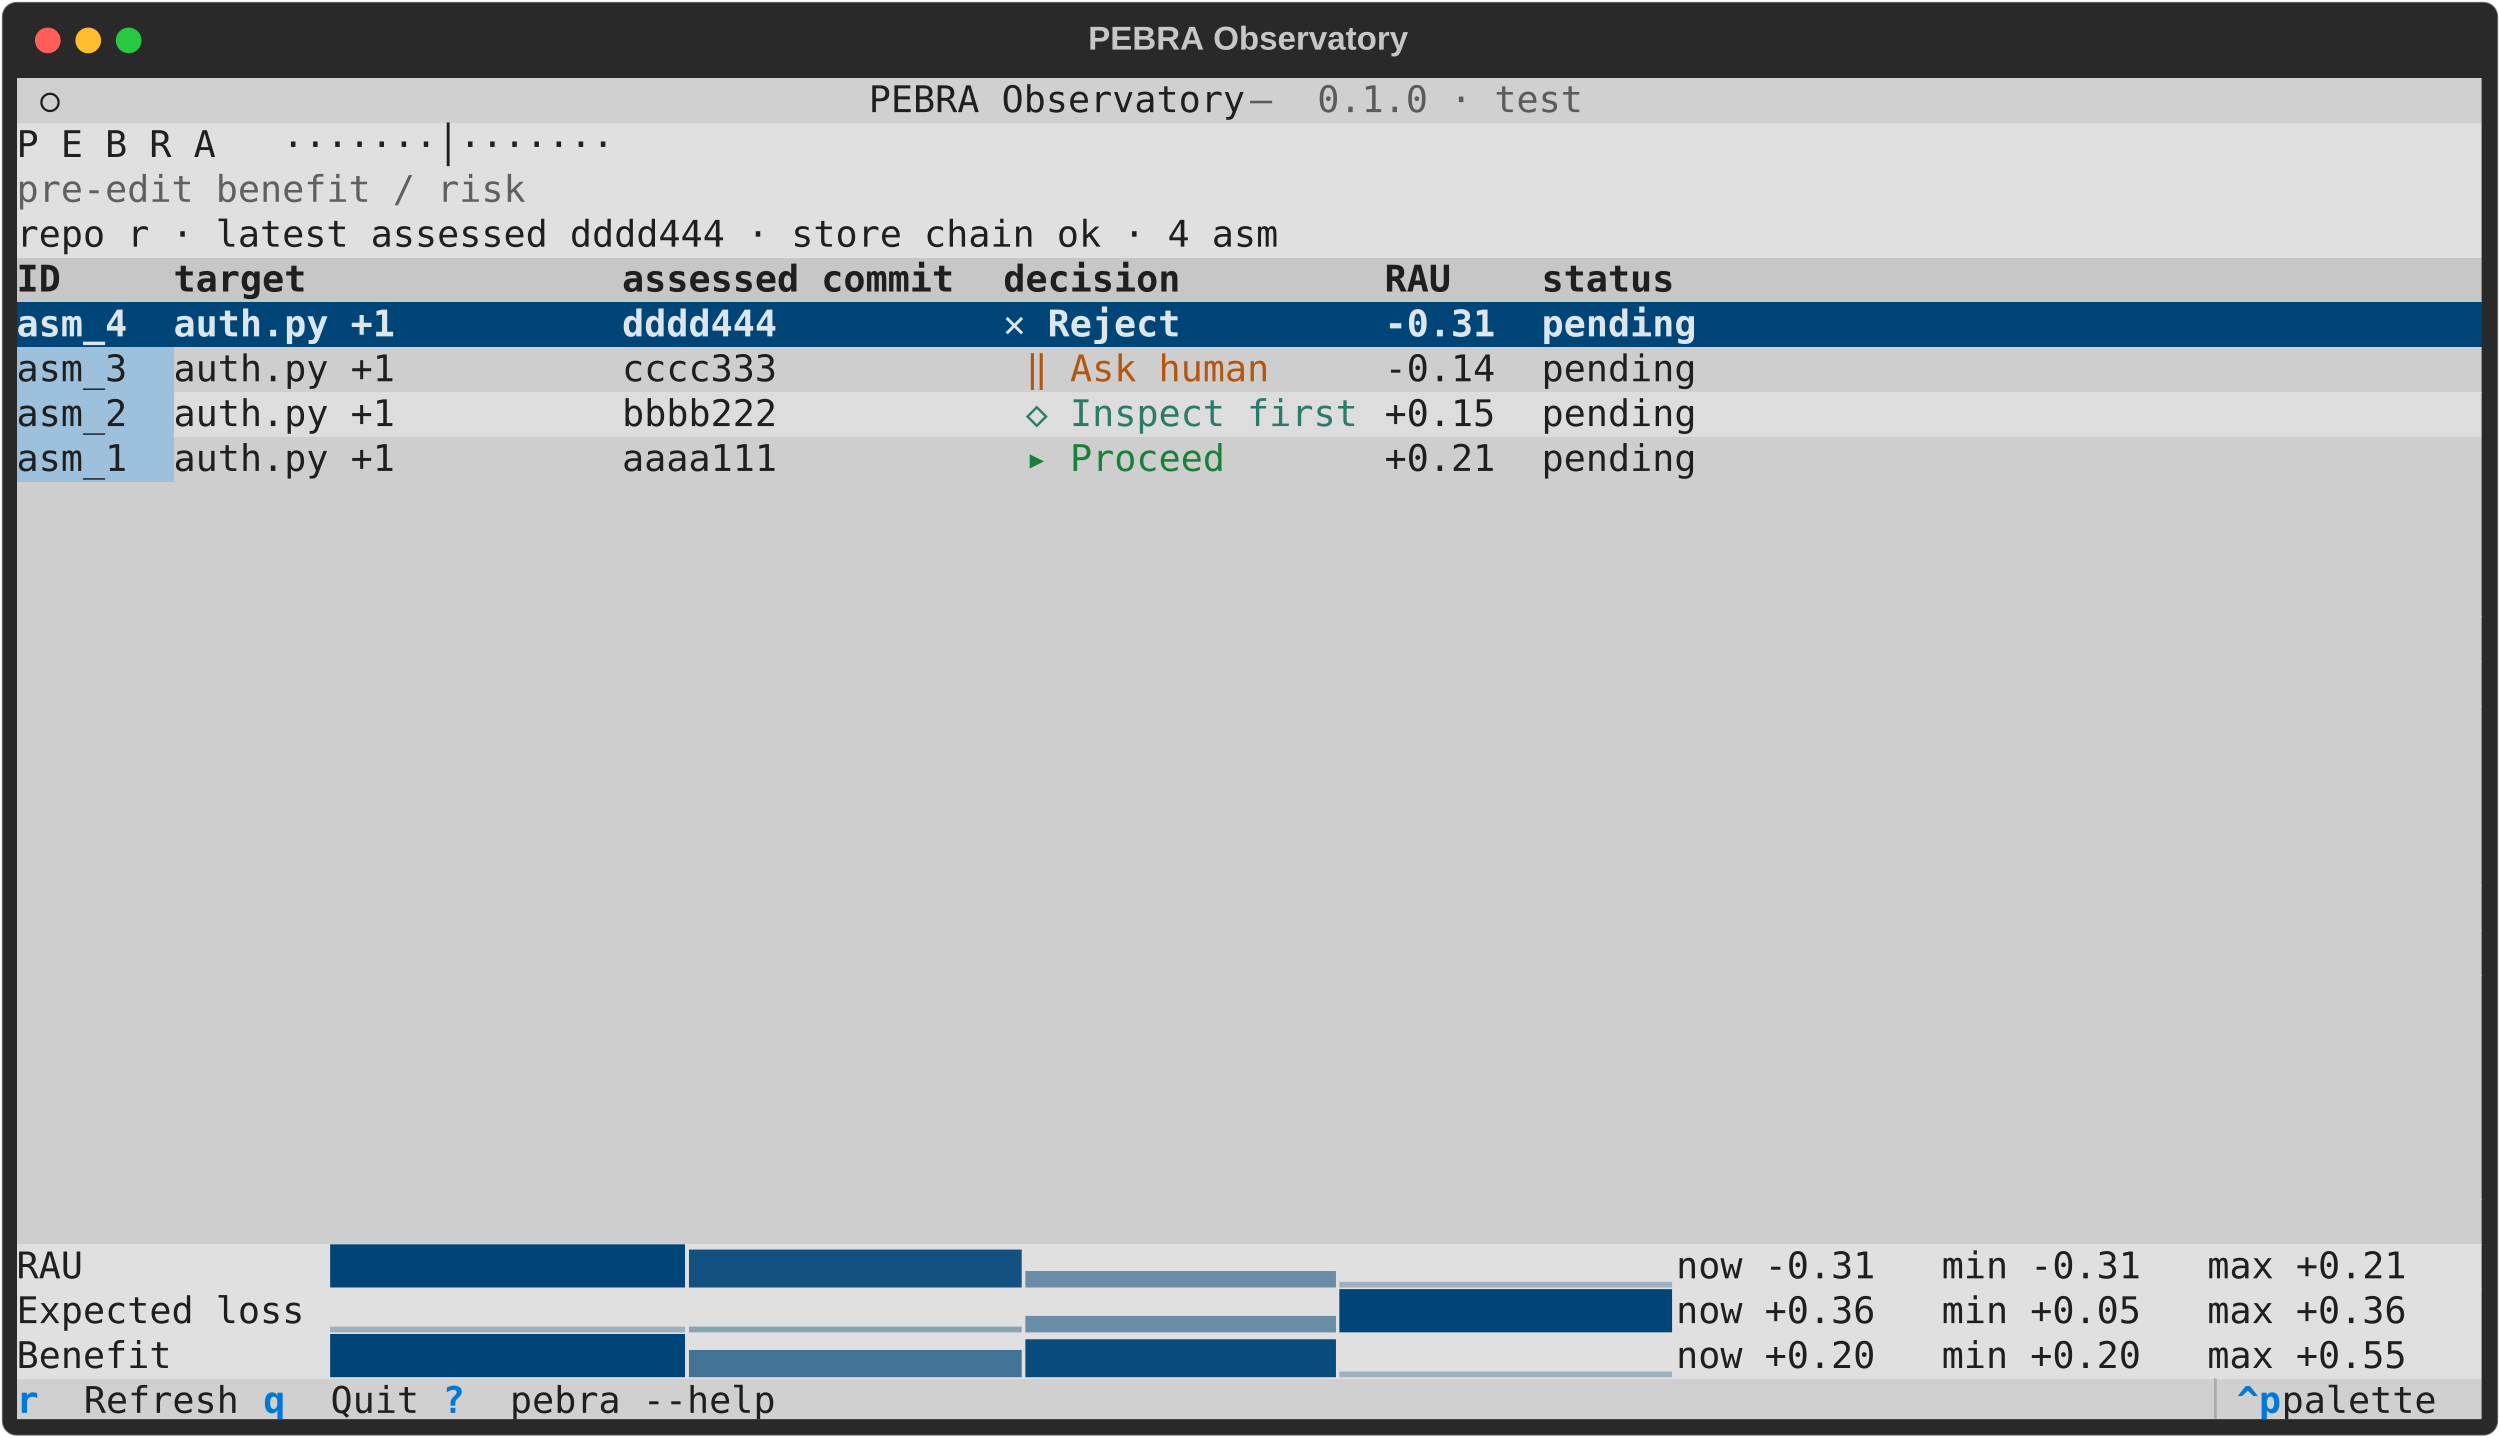
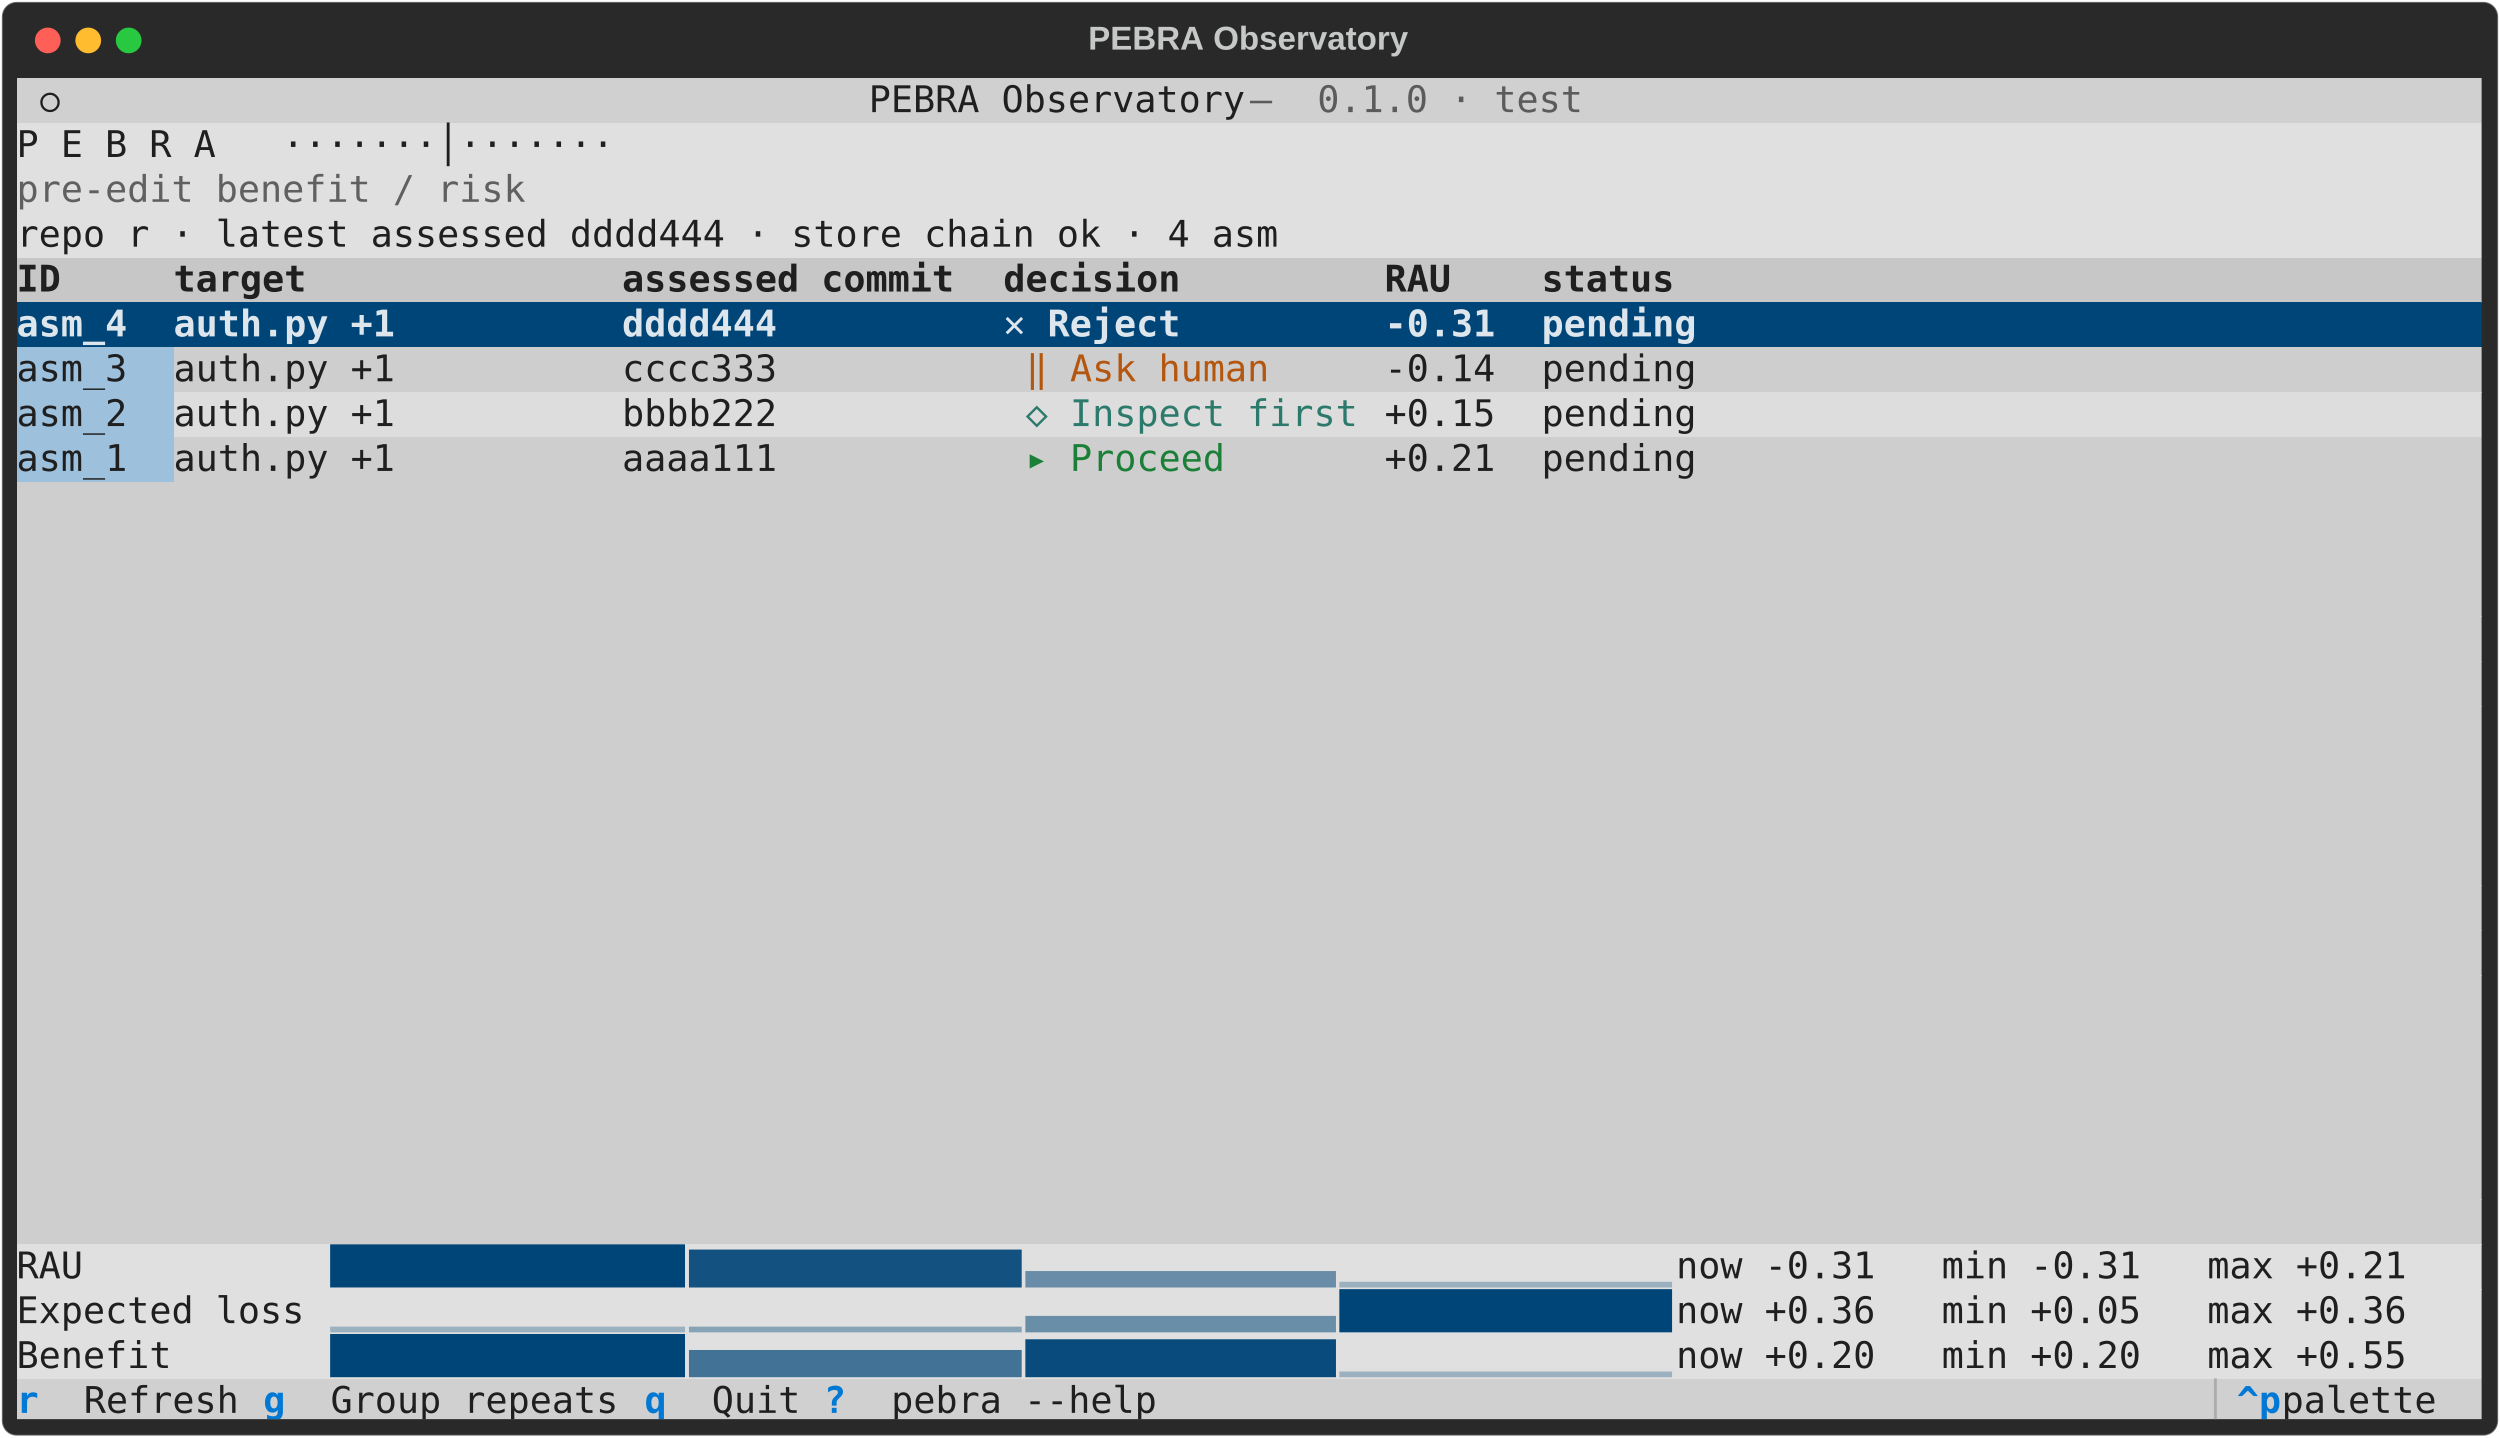
<svg xmlns="http://www.w3.org/2000/svg" class="rich-terminal" viewBox="0 0 1360 782.0">
  <style>

    @font-face {
        font-family: "Fira Code";
        src: local("FiraCode-Regular"),
                url("https://cdnjs.cloudflare.com/ajax/libs/firacode/6.2.0/woff2/FiraCode-Regular.woff2") format("woff2"),
                url("https://cdnjs.cloudflare.com/ajax/libs/firacode/6.2.0/woff/FiraCode-Regular.woff") format("woff");
        font-style: normal;
        font-weight: 400;
    }
    @font-face {
        font-family: "Fira Code";
        src: local("FiraCode-Bold"),
                url("https://cdnjs.cloudflare.com/ajax/libs/firacode/6.2.0/woff2/FiraCode-Bold.woff2") format("woff2"),
                url("https://cdnjs.cloudflare.com/ajax/libs/firacode/6.2.0/woff/FiraCode-Bold.woff") format("woff");
        font-style: bold;
        font-weight: 700;
    }

    .terminal-matrix {
        font-family: Fira Code, monospace;
        font-size: 20px;
        line-height: 24.4px;
        font-variant-east-asian: full-width;
    }

    .terminal-title {
        font-size: 18px;
        font-weight: bold;
        font-family: arial;
    }

    .terminal-r1 { fill: #c5c8c6 }
.terminal-r2 { fill: #1f1f1f }
.terminal-r3 { fill: #5b5b5b }
.terminal-r4 { fill: #606060 }
.terminal-r5 { fill: #1f1f1f;font-weight: bold }
.terminal-r6 { fill: #dde6ed;font-weight: bold }
.terminal-r7 { fill: #b5560f }
.terminal-r8 { fill: #2c7a6b }
.terminal-r9 { fill: #1a7f37 }
.terminal-r10 { fill: #004578 }
.terminal-r11 { fill: #125180 }
.terminal-r12 { fill: #698da8 }
.terminal-r13 { fill: #9cb1c0 }
.terminal-r14 { fill: #87a3b6 }
.terminal-r15 { fill: #698ea8 }
.terminal-r16 { fill: #427396 }
.terminal-r17 { fill: #084b7c }
.terminal-r18 { fill: #0178d4;font-weight: bold }
.terminal-r19 { fill: #acacac }
    </style>
  <defs>
    <clipPath id="terminal-clip-terminal">
      <rect x="0" y="0" width="1341.0" height="731.0" />
    </clipPath>
    <clipPath id="terminal-line-0">
      <rect x="0" y="1.5" width="1342" height="24.65" />
    </clipPath>
    <clipPath id="terminal-line-1">
      <rect x="0" y="25.9" width="1342" height="24.65" />
    </clipPath>
    <clipPath id="terminal-line-2">
      <rect x="0" y="50.3" width="1342" height="24.65" />
    </clipPath>
    <clipPath id="terminal-line-3">
      <rect x="0" y="74.7" width="1342" height="24.65" />
    </clipPath>
    <clipPath id="terminal-line-4">
      <rect x="0" y="99.1" width="1342" height="24.65" />
    </clipPath>
    <clipPath id="terminal-line-5">
      <rect x="0" y="123.5" width="1342" height="24.65" />
    </clipPath>
    <clipPath id="terminal-line-6">
      <rect x="0" y="147.9" width="1342" height="24.65" />
    </clipPath>
    <clipPath id="terminal-line-7">
      <rect x="0" y="172.3" width="1342" height="24.65" />
    </clipPath>
    <clipPath id="terminal-line-8">
      <rect x="0" y="196.7" width="1342" height="24.65" />
    </clipPath>
    <clipPath id="terminal-line-9">
      <rect x="0" y="221.1" width="1342" height="24.65" />
    </clipPath>
    <clipPath id="terminal-line-10">
      <rect x="0" y="245.5" width="1342" height="24.65" />
    </clipPath>
    <clipPath id="terminal-line-11">
      <rect x="0" y="269.9" width="1342" height="24.65" />
    </clipPath>
    <clipPath id="terminal-line-12">
      <rect x="0" y="294.3" width="1342" height="24.65" />
    </clipPath>
    <clipPath id="terminal-line-13">
      <rect x="0" y="318.7" width="1342" height="24.65" />
    </clipPath>
    <clipPath id="terminal-line-14">
      <rect x="0" y="343.1" width="1342" height="24.65" />
    </clipPath>
    <clipPath id="terminal-line-15">
      <rect x="0" y="367.5" width="1342" height="24.65" />
    </clipPath>
    <clipPath id="terminal-line-16">
      <rect x="0" y="391.9" width="1342" height="24.65" />
    </clipPath>
    <clipPath id="terminal-line-17">
      <rect x="0" y="416.3" width="1342" height="24.65" />
    </clipPath>
    <clipPath id="terminal-line-18">
      <rect x="0" y="440.7" width="1342" height="24.65" />
    </clipPath>
    <clipPath id="terminal-line-19">
      <rect x="0" y="465.1" width="1342" height="24.65" />
    </clipPath>
    <clipPath id="terminal-line-20">
      <rect x="0" y="489.5" width="1342" height="24.65" />
    </clipPath>
    <clipPath id="terminal-line-21">
      <rect x="0" y="513.9" width="1342" height="24.65" />
    </clipPath>
    <clipPath id="terminal-line-22">
      <rect x="0" y="538.3" width="1342" height="24.65" />
    </clipPath>
    <clipPath id="terminal-line-23">
      <rect x="0" y="562.7" width="1342" height="24.65" />
    </clipPath>
    <clipPath id="terminal-line-24">
      <rect x="0" y="587.1" width="1342" height="24.65" />
    </clipPath>
    <clipPath id="terminal-line-25">
      <rect x="0" y="611.5" width="1342" height="24.65" />
    </clipPath>
    <clipPath id="terminal-line-26">
      <rect x="0" y="635.9" width="1342" height="24.65" />
    </clipPath>
    <clipPath id="terminal-line-27">
      <rect x="0" y="660.3" width="1342" height="24.65" />
    </clipPath>
    <clipPath id="terminal-line-28">
      <rect x="0" y="684.7" width="1342" height="24.65" />
    </clipPath>
  </defs>
  <rect fill="#292929" stroke="rgba(255,255,255,0.35)" stroke-width="1" x="1" y="1" width="1358" height="780" rx="8" />
  <text class="terminal-title" fill="#c5c8c6" text-anchor="middle" x="679" y="27">PEBRA Observatory</text>
  <g transform="translate(26,22)">
    <circle cx="0" cy="0" r="7" fill="#ff5f57" />
    <circle cx="22" cy="0" r="7" fill="#febc2e" />
    <circle cx="44" cy="0" r="7" fill="#28c840" />
  </g>
  <g transform="translate(9, 41)" clip-path="url(#terminal-clip-terminal)">
    <rect fill="#d0d0d0" x="0" y="1.5" width="12.2" height="24.65" shape-rendering="crispEdges" />
    <rect fill="#d0d0d0" x="12.2" y="1.5" width="12.2" height="24.65" shape-rendering="crispEdges" />
    <rect fill="#d0d0d0" x="24.4" y="1.5" width="61" height="24.65" shape-rendering="crispEdges" />
    <rect fill="#d0d0d0" x="85.4" y="1.5" width="12.2" height="24.65" shape-rendering="crispEdges" />
    <rect fill="#d0d0d0" x="97.6" y="1.5" width="366" height="24.65" shape-rendering="crispEdges" />
    <rect fill="#d0d0d0" x="463.6" y="1.5" width="207.4" height="24.65" shape-rendering="crispEdges" />
    <rect fill="#d0d0d0" x="671" y="1.5" width="36.6" height="24.65" shape-rendering="crispEdges" />
    <rect fill="#d0d0d0" x="707.6" y="1.5" width="146.4" height="24.65" shape-rendering="crispEdges" />
    <rect fill="#d0d0d0" x="854" y="1.5" width="366" height="24.65" shape-rendering="crispEdges" />
    <rect fill="#d0d0d0" x="1220" y="1.5" width="12.2" height="24.65" shape-rendering="crispEdges" />
    <rect fill="#d0d0d0" x="1232.2" y="1.5" width="0" height="24.65" shape-rendering="crispEdges" />
    <rect fill="#d0d0d0" x="1232.2" y="1.5" width="109.8" height="24.65" shape-rendering="crispEdges" />
    <rect fill="#e0e0e0" x="0" y="25.9" width="329.4" height="24.65" shape-rendering="crispEdges" />
    <rect fill="#e0e0e0" x="329.4" y="25.9" width="1012.6" height="24.65" shape-rendering="crispEdges" />
    <rect fill="#e0e0e0" x="0" y="50.3" width="280.6" height="24.65" shape-rendering="crispEdges" />
    <rect fill="#e0e0e0" x="280.6" y="50.3" width="1061.4" height="24.65" shape-rendering="crispEdges" />
    <rect fill="#e0e0e0" x="0" y="74.7" width="695.4" height="24.65" shape-rendering="crispEdges" />
    <rect fill="#e0e0e0" x="695.4" y="74.7" width="646.6" height="24.65" shape-rendering="crispEdges" />
    <rect fill="#c7c7c7" x="0" y="99.1" width="85.4" height="24.65" shape-rendering="crispEdges" />
    <rect fill="#c7c7c7" x="85.4" y="99.1" width="244" height="24.65" shape-rendering="crispEdges" />
    <rect fill="#c7c7c7" x="329.4" y="99.1" width="207.4" height="24.65" shape-rendering="crispEdges" />
    <rect fill="#c7c7c7" x="536.8" y="99.1" width="207.4" height="24.65" shape-rendering="crispEdges" />
    <rect fill="#c7c7c7" x="744.2" y="99.1" width="85.4" height="24.65" shape-rendering="crispEdges" />
    <rect fill="#c7c7c7" x="829.6" y="99.1" width="109.8" height="24.65" shape-rendering="crispEdges" />
    <rect fill="#c7c7c7" x="939.4" y="99.1" width="402.6" height="24.65" shape-rendering="crispEdges" />
    <rect fill="#004578" x="0" y="123.5" width="85.4" height="24.65" shape-rendering="crispEdges" />
    <rect fill="#004578" x="85.4" y="123.5" width="244" height="24.65" shape-rendering="crispEdges" />
    <rect fill="#004578" x="329.4" y="123.5" width="207.4" height="24.65" shape-rendering="crispEdges" />
    <rect fill="#004578" x="536.8" y="123.5" width="207.4" height="24.65" shape-rendering="crispEdges" />
    <rect fill="#004578" x="744.2" y="123.5" width="85.4" height="24.65" shape-rendering="crispEdges" />
    <rect fill="#004578" x="829.6" y="123.5" width="109.8" height="24.65" shape-rendering="crispEdges" />
    <rect fill="#004578" x="939.4" y="123.5" width="402.6" height="24.65" shape-rendering="crispEdges" />
    <rect fill="#9dc0dc" x="0" y="147.9" width="85.4" height="24.65" shape-rendering="crispEdges" />
    <rect fill="#cecece" x="85.4" y="147.9" width="244" height="24.65" shape-rendering="crispEdges" />
    <rect fill="#cecece" x="329.4" y="147.9" width="207.4" height="24.65" shape-rendering="crispEdges" />
    <rect fill="#cecece" x="536.8" y="147.9" width="12.2" height="24.65" shape-rendering="crispEdges" />
    <rect fill="#cecece" x="549" y="147.9" width="134.2" height="24.65" shape-rendering="crispEdges" />
    <rect fill="#cecece" x="683.2" y="147.9" width="61" height="24.65" shape-rendering="crispEdges" />
    <rect fill="#cecece" x="744.2" y="147.9" width="85.4" height="24.65" shape-rendering="crispEdges" />
    <rect fill="#cecece" x="829.6" y="147.9" width="109.8" height="24.65" shape-rendering="crispEdges" />
    <rect fill="#cecece" x="939.4" y="147.9" width="402.6" height="24.65" shape-rendering="crispEdges" />
    <rect fill="#9dc0dc" x="0" y="172.3" width="85.4" height="24.65" shape-rendering="crispEdges" />
    <rect fill="#dddddd" x="85.4" y="172.3" width="244" height="24.65" shape-rendering="crispEdges" />
    <rect fill="#dddddd" x="329.4" y="172.3" width="207.4" height="24.65" shape-rendering="crispEdges" />
    <rect fill="#dddddd" x="536.8" y="172.3" width="12.2" height="24.65" shape-rendering="crispEdges" />
    <rect fill="#dddddd" x="549" y="172.3" width="183" height="24.65" shape-rendering="crispEdges" />
    <rect fill="#dddddd" x="732" y="172.3" width="12.2" height="24.65" shape-rendering="crispEdges" />
    <rect fill="#dddddd" x="744.2" y="172.3" width="85.4" height="24.65" shape-rendering="crispEdges" />
    <rect fill="#dddddd" x="829.6" y="172.3" width="109.8" height="24.65" shape-rendering="crispEdges" />
    <rect fill="#dddddd" x="939.4" y="172.3" width="402.6" height="24.65" shape-rendering="crispEdges" />
    <rect fill="#9dc0dc" x="0" y="196.7" width="85.4" height="24.65" shape-rendering="crispEdges" />
    <rect fill="#cecece" x="85.4" y="196.7" width="244" height="24.65" shape-rendering="crispEdges" />
    <rect fill="#cecece" x="329.4" y="196.7" width="207.4" height="24.65" shape-rendering="crispEdges" />
    <rect fill="#cecece" x="536.8" y="196.7" width="12.2" height="24.65" shape-rendering="crispEdges" />
    <rect fill="#cecece" x="549" y="196.7" width="109.8" height="24.65" shape-rendering="crispEdges" />
    <rect fill="#cecece" x="658.8" y="196.7" width="85.4" height="24.65" shape-rendering="crispEdges" />
    <rect fill="#cecece" x="744.2" y="196.7" width="85.4" height="24.65" shape-rendering="crispEdges" />
    <rect fill="#cecece" x="829.6" y="196.7" width="109.8" height="24.65" shape-rendering="crispEdges" />
    <rect fill="#cecece" x="939.4" y="196.7" width="402.6" height="24.65" shape-rendering="crispEdges" />
    <rect fill="#cecece" x="0" y="221.1" width="1342" height="24.65" shape-rendering="crispEdges" />
    <rect fill="#cecece" x="0" y="245.5" width="1342" height="24.65" shape-rendering="crispEdges" />
    <rect fill="#cecece" x="0" y="269.9" width="1342" height="24.65" shape-rendering="crispEdges" />
    <rect fill="#cecece" x="0" y="294.3" width="1342" height="24.65" shape-rendering="crispEdges" />
    <rect fill="#cecece" x="0" y="318.7" width="1342" height="24.65" shape-rendering="crispEdges" />
    <rect fill="#cecece" x="0" y="343.1" width="1342" height="24.65" shape-rendering="crispEdges" />
    <rect fill="#cecece" x="0" y="367.5" width="1342" height="24.65" shape-rendering="crispEdges" />
    <rect fill="#cecece" x="0" y="391.9" width="1342" height="24.65" shape-rendering="crispEdges" />
    <rect fill="#cecece" x="0" y="416.3" width="1342" height="24.65" shape-rendering="crispEdges" />
    <rect fill="#cecece" x="0" y="440.7" width="1342" height="24.65" shape-rendering="crispEdges" />
    <rect fill="#cecece" x="0" y="465.1" width="1342" height="24.65" shape-rendering="crispEdges" />
    <rect fill="#cecece" x="0" y="489.5" width="1342" height="24.65" shape-rendering="crispEdges" />
    <rect fill="#cecece" x="0" y="513.9" width="1342" height="24.65" shape-rendering="crispEdges" />
    <rect fill="#cecece" x="0" y="538.3" width="1342" height="24.65" shape-rendering="crispEdges" />
    <rect fill="#cecece" x="0" y="562.7" width="1342" height="24.65" shape-rendering="crispEdges" />
    <rect fill="#cecece" x="0" y="587.1" width="1342" height="24.65" shape-rendering="crispEdges" />
    <rect fill="#cecece" x="0" y="611.5" width="1342" height="24.65" shape-rendering="crispEdges" />
    <rect fill="#e0e0e0" x="0" y="635.9" width="36.6" height="24.65" shape-rendering="crispEdges" />
    <rect fill="#e0e0e0" x="36.6" y="635.9" width="134.2" height="24.65" shape-rendering="crispEdges" />
    <rect fill="#e0e0e0" x="170.8" y="635.9" width="195.2" height="24.65" shape-rendering="crispEdges" />
    <rect fill="#e0e0e0" x="366" y="635.9" width="183" height="24.65" shape-rendering="crispEdges" />
    <rect fill="#e0e0e0" x="549" y="635.9" width="170.8" height="24.65" shape-rendering="crispEdges" />
    <rect fill="#e0e0e0" x="719.8" y="635.9" width="183" height="24.65" shape-rendering="crispEdges" />
    <rect fill="#e0e0e0" x="902.8" y="635.9" width="402.6" height="24.65" shape-rendering="crispEdges" />
    <rect fill="#e0e0e0" x="1305.4" y="635.9" width="36.6" height="24.65" shape-rendering="crispEdges" />
    <rect fill="#e0e0e0" x="0" y="660.3" width="158.6" height="24.65" shape-rendering="crispEdges" />
    <rect fill="#e0e0e0" x="158.6" y="660.3" width="12.2" height="24.65" shape-rendering="crispEdges" />
    <rect fill="#e0e0e0" x="170.8" y="660.3" width="195.2" height="24.65" shape-rendering="crispEdges" />
    <rect fill="#e0e0e0" x="366" y="660.3" width="183" height="24.65" shape-rendering="crispEdges" />
    <rect fill="#e0e0e0" x="549" y="660.3" width="170.8" height="24.65" shape-rendering="crispEdges" />
    <rect fill="#e0e0e0" x="719.8" y="660.3" width="183" height="24.65" shape-rendering="crispEdges" />
    <rect fill="#e0e0e0" x="902.8" y="660.3" width="402.6" height="24.65" shape-rendering="crispEdges" />
    <rect fill="#e0e0e0" x="1305.4" y="660.3" width="36.6" height="24.65" shape-rendering="crispEdges" />
    <rect fill="#e0e0e0" x="0" y="684.7" width="85.4" height="24.65" shape-rendering="crispEdges" />
    <rect fill="#e0e0e0" x="85.4" y="684.7" width="85.4" height="24.65" shape-rendering="crispEdges" />
    <rect fill="#e0e0e0" x="170.8" y="684.7" width="195.2" height="24.65" shape-rendering="crispEdges" />
    <rect fill="#e0e0e0" x="366" y="684.7" width="183" height="24.65" shape-rendering="crispEdges" />
    <rect fill="#e0e0e0" x="549" y="684.7" width="170.8" height="24.65" shape-rendering="crispEdges" />
    <rect fill="#e0e0e0" x="719.8" y="684.7" width="183" height="24.65" shape-rendering="crispEdges" />
    <rect fill="#e0e0e0" x="902.8" y="684.7" width="402.6" height="24.65" shape-rendering="crispEdges" />
    <rect fill="#e0e0e0" x="1305.4" y="684.7" width="36.6" height="24.65" shape-rendering="crispEdges" />
    <rect fill="#d0d0d0" x="0" y="709.1" width="36.6" height="24.65" shape-rendering="crispEdges" />
    <rect fill="#d0d0d0" x="36.6" y="709.1" width="97.6" height="24.65" shape-rendering="crispEdges" />
    <rect fill="#d0d0d0" x="134.2" y="709.1" width="36.6" height="24.65" shape-rendering="crispEdges" />
-     <rect fill="#d0d0d0" x="170.8" y="709.1" width="61" height="24.65" shape-rendering="crispEdges" />
-     <rect fill="#d0d0d0" x="231.8" y="709.1" width="36.6" height="24.65" shape-rendering="crispEdges" />
-     <rect fill="#d0d0d0" x="268.4" y="709.1" width="158.6" height="24.65" shape-rendering="crispEdges" />
-     <rect fill="#d0d0d0" x="427" y="709.1" width="768.6" height="24.65" shape-rendering="crispEdges" />
+     <rect fill="#d0d0d0" x="170.8" y="709.1" width="170.8" height="24.65" shape-rendering="crispEdges" />
+     <rect fill="#d0d0d0" x="341.6" y="709.1" width="36.6" height="24.65" shape-rendering="crispEdges" />
+     <rect fill="#d0d0d0" x="378.2" y="709.1" width="61" height="24.65" shape-rendering="crispEdges" />
+     <rect fill="#d0d0d0" x="439.2" y="709.1" width="36.6" height="24.65" shape-rendering="crispEdges" />
+     <rect fill="#d0d0d0" x="475.8" y="709.1" width="158.6" height="24.65" shape-rendering="crispEdges" />
+     <rect fill="#d0d0d0" x="634.4" y="709.1" width="561.2" height="24.65" shape-rendering="crispEdges" />
    <rect fill="#d0d0d0" x="1195.6" y="709.1" width="12.2" height="24.65" shape-rendering="crispEdges" />
    <rect fill="#d0d0d0" x="1207.8" y="709.1" width="24.4" height="24.65" shape-rendering="crispEdges" />
    <rect fill="#d0d0d0" x="1232.2" y="709.1" width="97.6" height="24.65" shape-rendering="crispEdges" />
    <rect fill="#d0d0d0" x="1329.8" y="709.1" width="12.2" height="24.65" shape-rendering="crispEdges" />
    <g class="terminal-matrix">
      <text class="terminal-r2" x="12.2" y="20" textLength="12.2" clip-path="url(#terminal-line-0)">⭘</text>
      <text class="terminal-r2" x="463.6" y="20" textLength="207.4" clip-path="url(#terminal-line-0)">PEBRA Observatory</text>
      <text class="terminal-r3" x="671" y="20" textLength="36.6" clip-path="url(#terminal-line-0)"> — </text>
      <text class="terminal-r3" x="707.6" y="20" textLength="146.4" clip-path="url(#terminal-line-0)">0.1.0 · test</text>
      <text class="terminal-r1" x="1342" y="20" textLength="12.2" clip-path="url(#terminal-line-0)">
</text>
      <text class="terminal-r2" x="0" y="44.4" textLength="329.4" clip-path="url(#terminal-line-1)">P E B R A   ·······│·······</text>
      <text class="terminal-r1" x="1342" y="44.4" textLength="12.2" clip-path="url(#terminal-line-1)">
</text>
      <text class="terminal-r4" x="0" y="68.8" textLength="280.6" clip-path="url(#terminal-line-2)">pre-edit benefit / risk</text>
      <text class="terminal-r1" x="1342" y="68.8" textLength="12.2" clip-path="url(#terminal-line-2)">
</text>
      <text class="terminal-r2" x="0" y="93.2" textLength="695.4" clip-path="url(#terminal-line-3)">repo r · latest assessed dddd444 · store chain ok · 4 asm</text>
      <text class="terminal-r1" x="1342" y="93.2" textLength="12.2" clip-path="url(#terminal-line-3)">
</text>
      <text class="terminal-r5" x="0" y="117.6" textLength="85.4" clip-path="url(#terminal-line-4)"> ID    </text>
      <text class="terminal-r5" x="85.4" y="117.6" textLength="244" clip-path="url(#terminal-line-4)"> target             </text>
      <text class="terminal-r5" x="329.4" y="117.6" textLength="207.4" clip-path="url(#terminal-line-4)"> assessed commit </text>
      <text class="terminal-r5" x="536.8" y="117.6" textLength="207.4" clip-path="url(#terminal-line-4)"> decision        </text>
      <text class="terminal-r5" x="744.2" y="117.6" textLength="85.4" clip-path="url(#terminal-line-4)"> RAU   </text>
      <text class="terminal-r5" x="829.6" y="117.6" textLength="109.8" clip-path="url(#terminal-line-4)"> status  </text>
      <text class="terminal-r1" x="1342" y="117.6" textLength="12.2" clip-path="url(#terminal-line-4)">
</text>
      <text class="terminal-r6" x="0" y="142" textLength="85.4" clip-path="url(#terminal-line-5)"> asm_4 </text>
      <text class="terminal-r6" x="85.4" y="142" textLength="244" clip-path="url(#terminal-line-5)"> auth.py +1         </text>
      <text class="terminal-r6" x="329.4" y="142" textLength="207.4" clip-path="url(#terminal-line-5)"> dddd444         </text>
      <text class="terminal-r6" x="536.8" y="142" textLength="207.4" clip-path="url(#terminal-line-5)"> ✕ Reject        </text>
      <text class="terminal-r6" x="744.2" y="142" textLength="85.4" clip-path="url(#terminal-line-5)"> -0.31 </text>
      <text class="terminal-r6" x="829.6" y="142" textLength="109.8" clip-path="url(#terminal-line-5)"> pending </text>
      <text class="terminal-r1" x="1342" y="142" textLength="12.2" clip-path="url(#terminal-line-5)">
</text>
      <text class="terminal-r2" x="0" y="166.4" textLength="85.4" clip-path="url(#terminal-line-6)"> asm_3 </text>
      <text class="terminal-r2" x="85.4" y="166.4" textLength="244" clip-path="url(#terminal-line-6)"> auth.py +1         </text>
      <text class="terminal-r2" x="329.4" y="166.4" textLength="207.4" clip-path="url(#terminal-line-6)"> cccc333         </text>
      <text class="terminal-r7" x="549" y="166.4" textLength="134.2" clip-path="url(#terminal-line-6)">‖ Ask human</text>
      <text class="terminal-r2" x="744.2" y="166.4" textLength="85.4" clip-path="url(#terminal-line-6)"> -0.14 </text>
      <text class="terminal-r2" x="829.6" y="166.4" textLength="109.8" clip-path="url(#terminal-line-6)"> pending </text>
      <text class="terminal-r1" x="1342" y="166.4" textLength="12.2" clip-path="url(#terminal-line-6)">
</text>
      <text class="terminal-r2" x="0" y="190.8" textLength="85.4" clip-path="url(#terminal-line-7)"> asm_2 </text>
      <text class="terminal-r2" x="85.4" y="190.8" textLength="244" clip-path="url(#terminal-line-7)"> auth.py +1         </text>
      <text class="terminal-r2" x="329.4" y="190.8" textLength="207.4" clip-path="url(#terminal-line-7)"> bbbb222         </text>
      <text class="terminal-r8" x="549" y="190.8" textLength="183" clip-path="url(#terminal-line-7)">◇ Inspect first</text>
      <text class="terminal-r2" x="744.2" y="190.8" textLength="85.4" clip-path="url(#terminal-line-7)"> +0.15 </text>
      <text class="terminal-r2" x="829.6" y="190.8" textLength="109.8" clip-path="url(#terminal-line-7)"> pending </text>
      <text class="terminal-r1" x="1342" y="190.8" textLength="12.2" clip-path="url(#terminal-line-7)">
</text>
      <text class="terminal-r2" x="0" y="215.2" textLength="85.4" clip-path="url(#terminal-line-8)"> asm_1 </text>
      <text class="terminal-r2" x="85.4" y="215.2" textLength="244" clip-path="url(#terminal-line-8)"> auth.py +1         </text>
      <text class="terminal-r2" x="329.4" y="215.2" textLength="207.4" clip-path="url(#terminal-line-8)"> aaaa111         </text>
      <text class="terminal-r9" x="549" y="215.2" textLength="109.8" clip-path="url(#terminal-line-8)">▸ Proceed</text>
      <text class="terminal-r2" x="744.2" y="215.2" textLength="85.4" clip-path="url(#terminal-line-8)"> +0.21 </text>
      <text class="terminal-r2" x="829.6" y="215.2" textLength="109.8" clip-path="url(#terminal-line-8)"> pending </text>
      <text class="terminal-r1" x="1342" y="215.2" textLength="12.2" clip-path="url(#terminal-line-8)">
</text>
      <text class="terminal-r1" x="1342" y="239.6" textLength="12.2" clip-path="url(#terminal-line-9)">
</text>
      <text class="terminal-r1" x="1342" y="264" textLength="12.2" clip-path="url(#terminal-line-10)">
</text>
      <text class="terminal-r1" x="1342" y="288.4" textLength="12.2" clip-path="url(#terminal-line-11)">
</text>
      <text class="terminal-r1" x="1342" y="312.8" textLength="12.2" clip-path="url(#terminal-line-12)">
</text>
      <text class="terminal-r1" x="1342" y="337.2" textLength="12.2" clip-path="url(#terminal-line-13)">
</text>
      <text class="terminal-r1" x="1342" y="361.6" textLength="12.2" clip-path="url(#terminal-line-14)">
</text>
      <text class="terminal-r1" x="1342" y="386" textLength="12.2" clip-path="url(#terminal-line-15)">
</text>
      <text class="terminal-r1" x="1342" y="410.4" textLength="12.2" clip-path="url(#terminal-line-16)">
</text>
      <text class="terminal-r1" x="1342" y="434.8" textLength="12.2" clip-path="url(#terminal-line-17)">
</text>
      <text class="terminal-r1" x="1342" y="459.2" textLength="12.2" clip-path="url(#terminal-line-18)">
</text>
      <text class="terminal-r1" x="1342" y="483.6" textLength="12.2" clip-path="url(#terminal-line-19)">
</text>
      <text class="terminal-r1" x="1342" y="508" textLength="12.2" clip-path="url(#terminal-line-20)">
</text>
      <text class="terminal-r1" x="1342" y="532.4" textLength="12.2" clip-path="url(#terminal-line-21)">
</text>
      <text class="terminal-r1" x="1342" y="556.8" textLength="12.2" clip-path="url(#terminal-line-22)">
</text>
      <text class="terminal-r1" x="1342" y="581.2" textLength="12.2" clip-path="url(#terminal-line-23)">
</text>
      <text class="terminal-r1" x="1342" y="605.6" textLength="12.2" clip-path="url(#terminal-line-24)">
</text>
      <text class="terminal-r1" x="1342" y="630" textLength="12.2" clip-path="url(#terminal-line-25)">
</text>
      <text class="terminal-r2" x="0" y="654.4" textLength="36.6" clip-path="url(#terminal-line-26)">RAU</text>
      <text class="terminal-r10" x="170.8" y="654.4" textLength="195.2" clip-path="url(#terminal-line-26)">████████████████</text>
      <text class="terminal-r11" x="366" y="654.4" textLength="183" clip-path="url(#terminal-line-26)">▇▇▇▇▇▇▇▇▇▇▇▇▇▇▇</text>
      <text class="terminal-r12" x="549" y="654.4" textLength="170.8" clip-path="url(#terminal-line-26)">▃▃▃▃▃▃▃▃▃▃▃▃▃▃</text>
      <text class="terminal-r13" x="719.8" y="654.4" textLength="183" clip-path="url(#terminal-line-26)">▁▁▁▁▁▁▁▁▁▁▁▁▁▁▁</text>
      <text class="terminal-r2" x="902.8" y="654.4" textLength="402.6" clip-path="url(#terminal-line-26)">now -0.31   min -0.31   max +0.21</text>
      <text class="terminal-r1" x="1342" y="654.4" textLength="12.2" clip-path="url(#terminal-line-26)">
</text>
      <text class="terminal-r2" x="0" y="678.8" textLength="158.6" clip-path="url(#terminal-line-27)">Expected loss</text>
      <text class="terminal-r13" x="170.8" y="678.8" textLength="195.2" clip-path="url(#terminal-line-27)">▁▁▁▁▁▁▁▁▁▁▁▁▁▁▁▁</text>
      <text class="terminal-r14" x="366" y="678.8" textLength="183" clip-path="url(#terminal-line-27)">▁▁▁▁▁▁▁▁▁▁▁▁▁▁▁</text>
      <text class="terminal-r15" x="549" y="678.8" textLength="170.8" clip-path="url(#terminal-line-27)">▃▃▃▃▃▃▃▃▃▃▃▃▃▃</text>
      <text class="terminal-r10" x="719.8" y="678.8" textLength="183" clip-path="url(#terminal-line-27)">███████████████</text>
      <text class="terminal-r2" x="902.8" y="678.8" textLength="402.6" clip-path="url(#terminal-line-27)">now +0.36   min +0.05   max +0.36</text>
      <text class="terminal-r1" x="1342" y="678.8" textLength="12.2" clip-path="url(#terminal-line-27)">
</text>
      <text class="terminal-r2" x="0" y="703.2" textLength="85.4" clip-path="url(#terminal-line-28)">Benefit</text>
      <text class="terminal-r10" x="170.8" y="703.2" textLength="195.2" clip-path="url(#terminal-line-28)">████████████████</text>
      <text class="terminal-r16" x="366" y="703.2" textLength="183" clip-path="url(#terminal-line-28)">▅▅▅▅▅▅▅▅▅▅▅▅▅▅▅</text>
      <text class="terminal-r17" x="549" y="703.2" textLength="170.8" clip-path="url(#terminal-line-28)">▇▇▇▇▇▇▇▇▇▇▇▇▇▇</text>
      <text class="terminal-r13" x="719.8" y="703.2" textLength="183" clip-path="url(#terminal-line-28)">▁▁▁▁▁▁▁▁▁▁▁▁▁▁▁</text>
      <text class="terminal-r2" x="902.8" y="703.2" textLength="402.6" clip-path="url(#terminal-line-28)">now +0.20   min +0.20   max +0.55</text>
      <text class="terminal-r1" x="1342" y="703.2" textLength="12.2" clip-path="url(#terminal-line-28)">
</text>
      <text class="terminal-r18" x="0" y="727.6" textLength="36.6" clip-path="url(#terminal-line-29)"> r </text>
      <text class="terminal-r2" x="36.6" y="727.6" textLength="97.6" clip-path="url(#terminal-line-29)">Refresh </text>
-       <text class="terminal-r18" x="134.2" y="727.6" textLength="36.6" clip-path="url(#terminal-line-29)"> q </text>
-       <text class="terminal-r2" x="170.8" y="727.6" textLength="61" clip-path="url(#terminal-line-29)">Quit </text>
-       <text class="terminal-r18" x="231.8" y="727.6" textLength="36.6" clip-path="url(#terminal-line-29)"> ? </text>
-       <text class="terminal-r2" x="268.4" y="727.6" textLength="158.6" clip-path="url(#terminal-line-29)">pebra --help </text>
+       <text class="terminal-r18" x="134.2" y="727.6" textLength="36.6" clip-path="url(#terminal-line-29)"> g </text>
+       <text class="terminal-r2" x="170.8" y="727.6" textLength="170.8" clip-path="url(#terminal-line-29)">Group repeats </text>
+       <text class="terminal-r18" x="341.6" y="727.6" textLength="36.6" clip-path="url(#terminal-line-29)"> q </text>
+       <text class="terminal-r2" x="378.2" y="727.6" textLength="61" clip-path="url(#terminal-line-29)">Quit </text>
+       <text class="terminal-r18" x="439.2" y="727.6" textLength="36.6" clip-path="url(#terminal-line-29)"> ? </text>
+       <text class="terminal-r2" x="475.8" y="727.6" textLength="158.6" clip-path="url(#terminal-line-29)">pebra --help </text>
      <text class="terminal-r19" x="1195.6" y="727.6" textLength="12.2" clip-path="url(#terminal-line-29)">▏</text>
      <text class="terminal-r18" x="1207.8" y="727.6" textLength="24.4" clip-path="url(#terminal-line-29)">^p</text>
      <text class="terminal-r2" x="1232.2" y="727.6" textLength="97.6" clip-path="url(#terminal-line-29)"> palette</text>
    </g>
  </g>
</svg>
